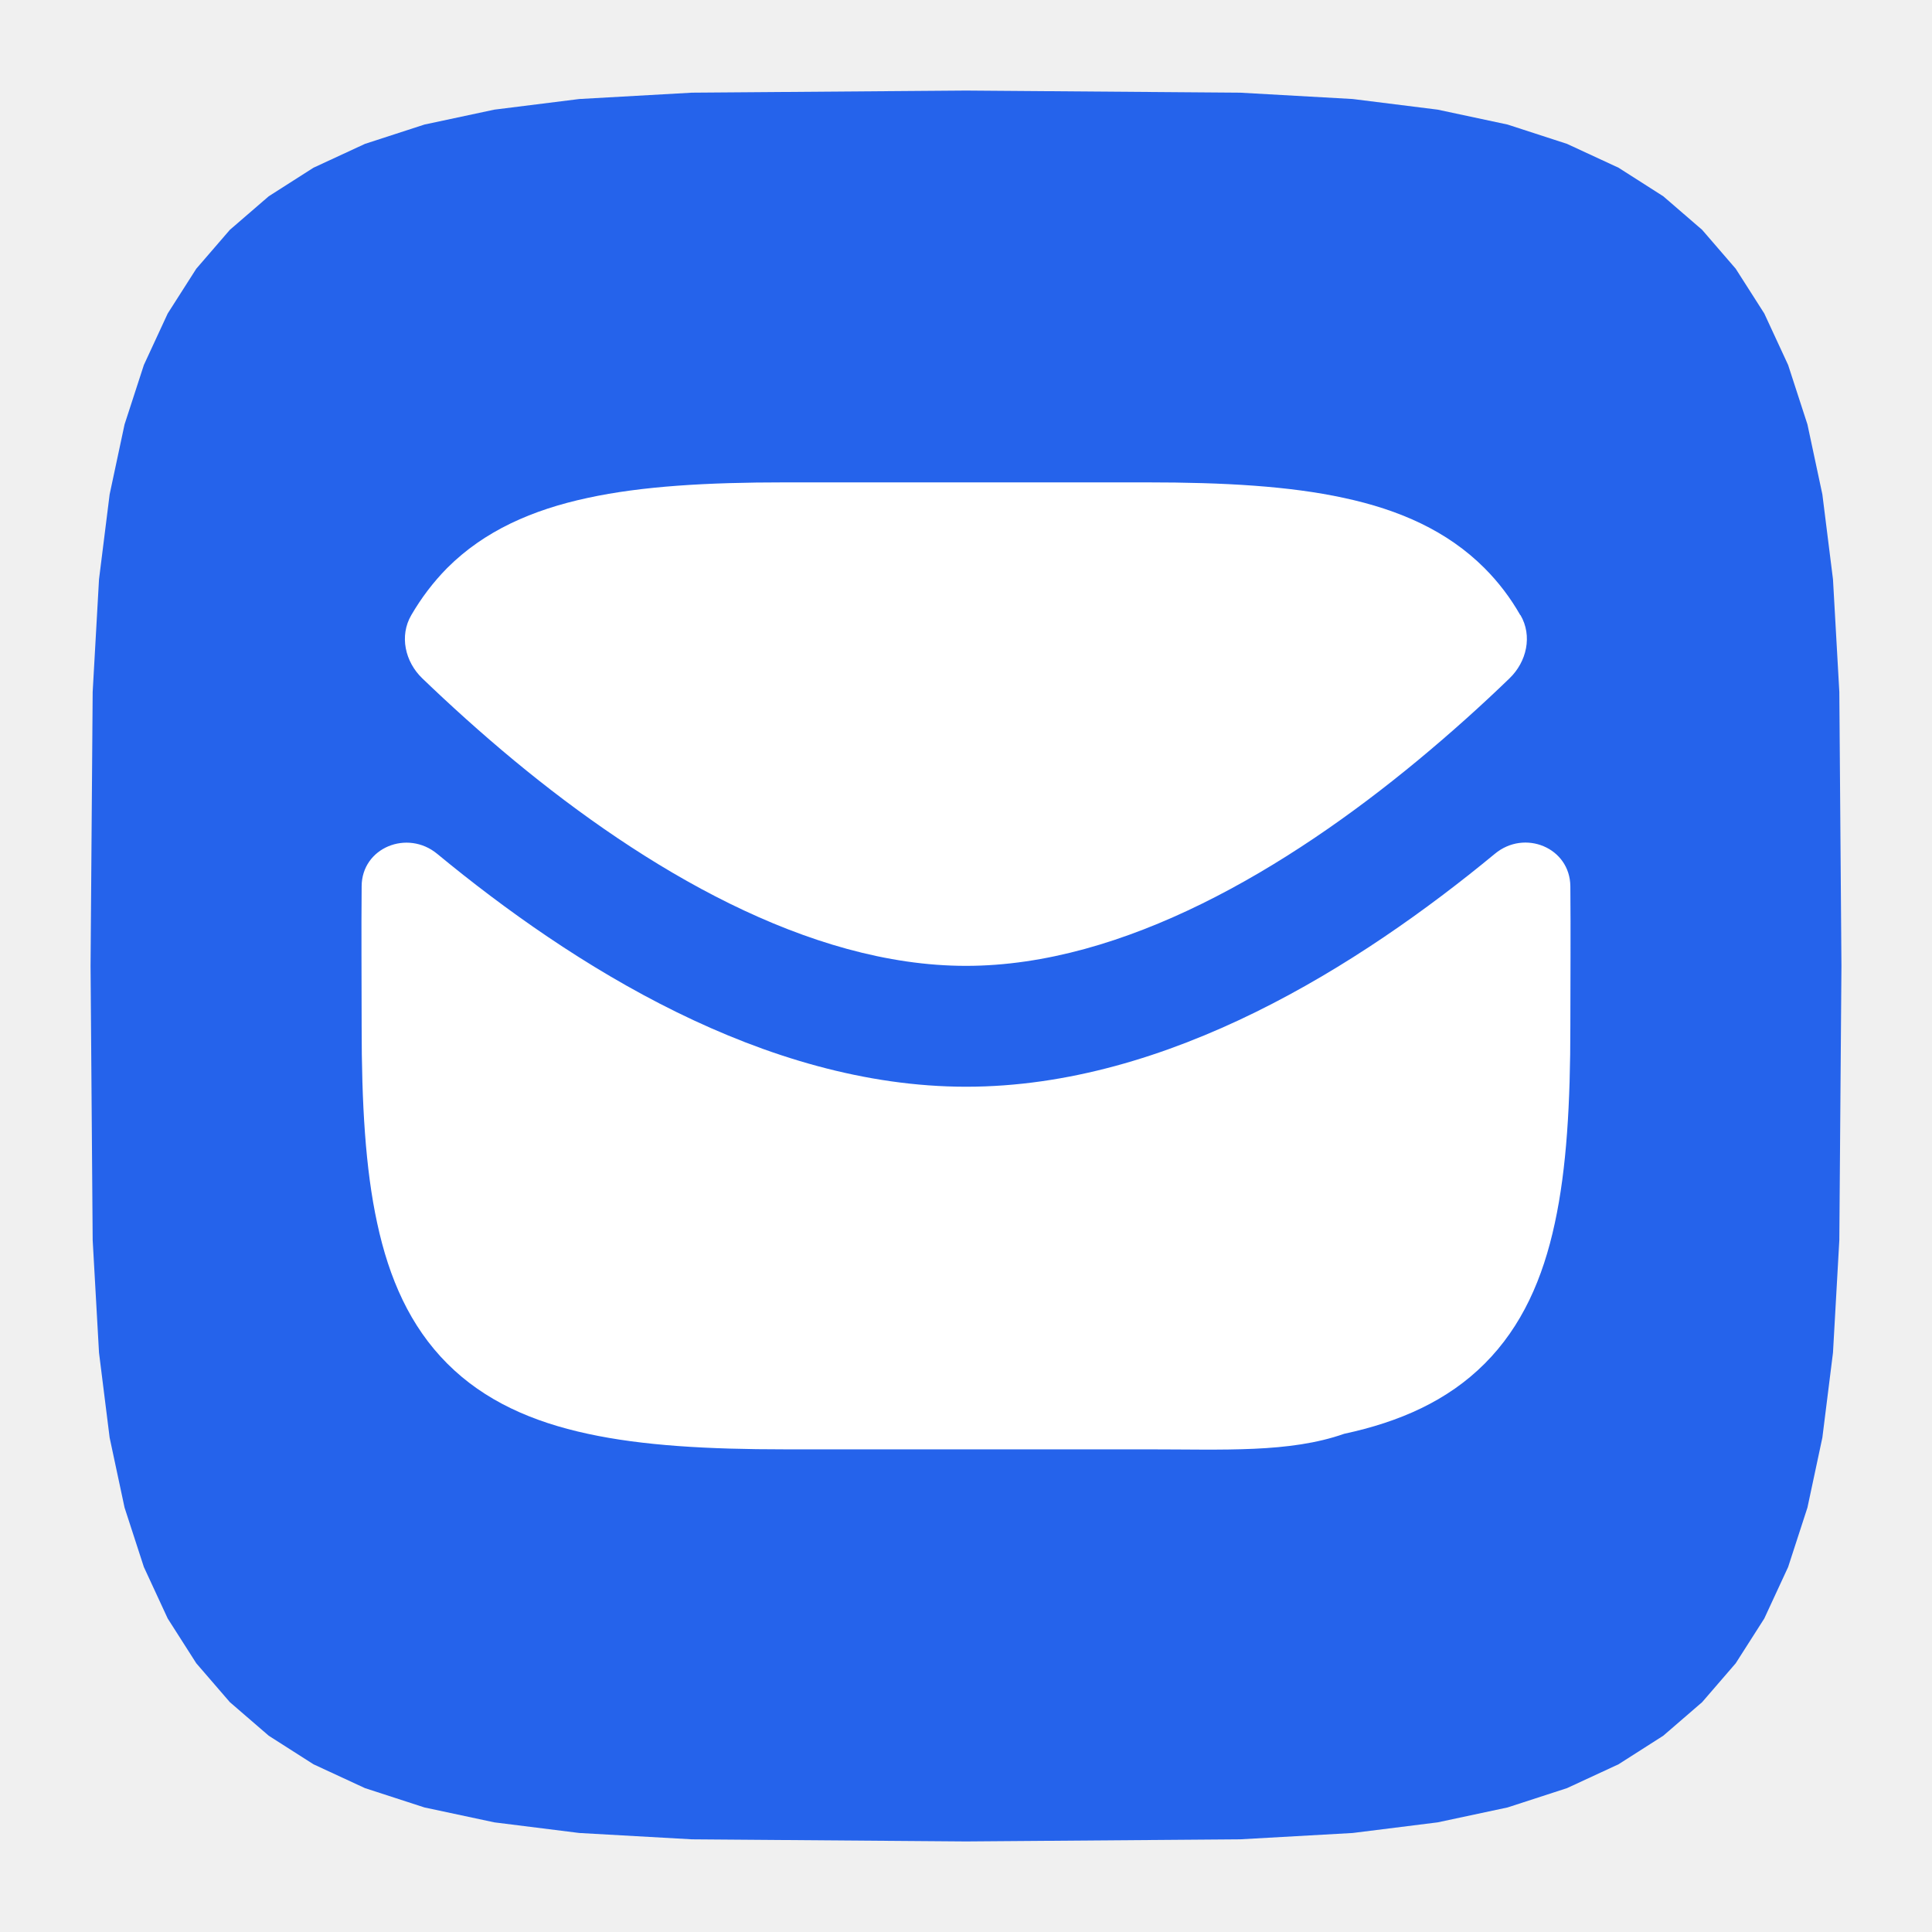
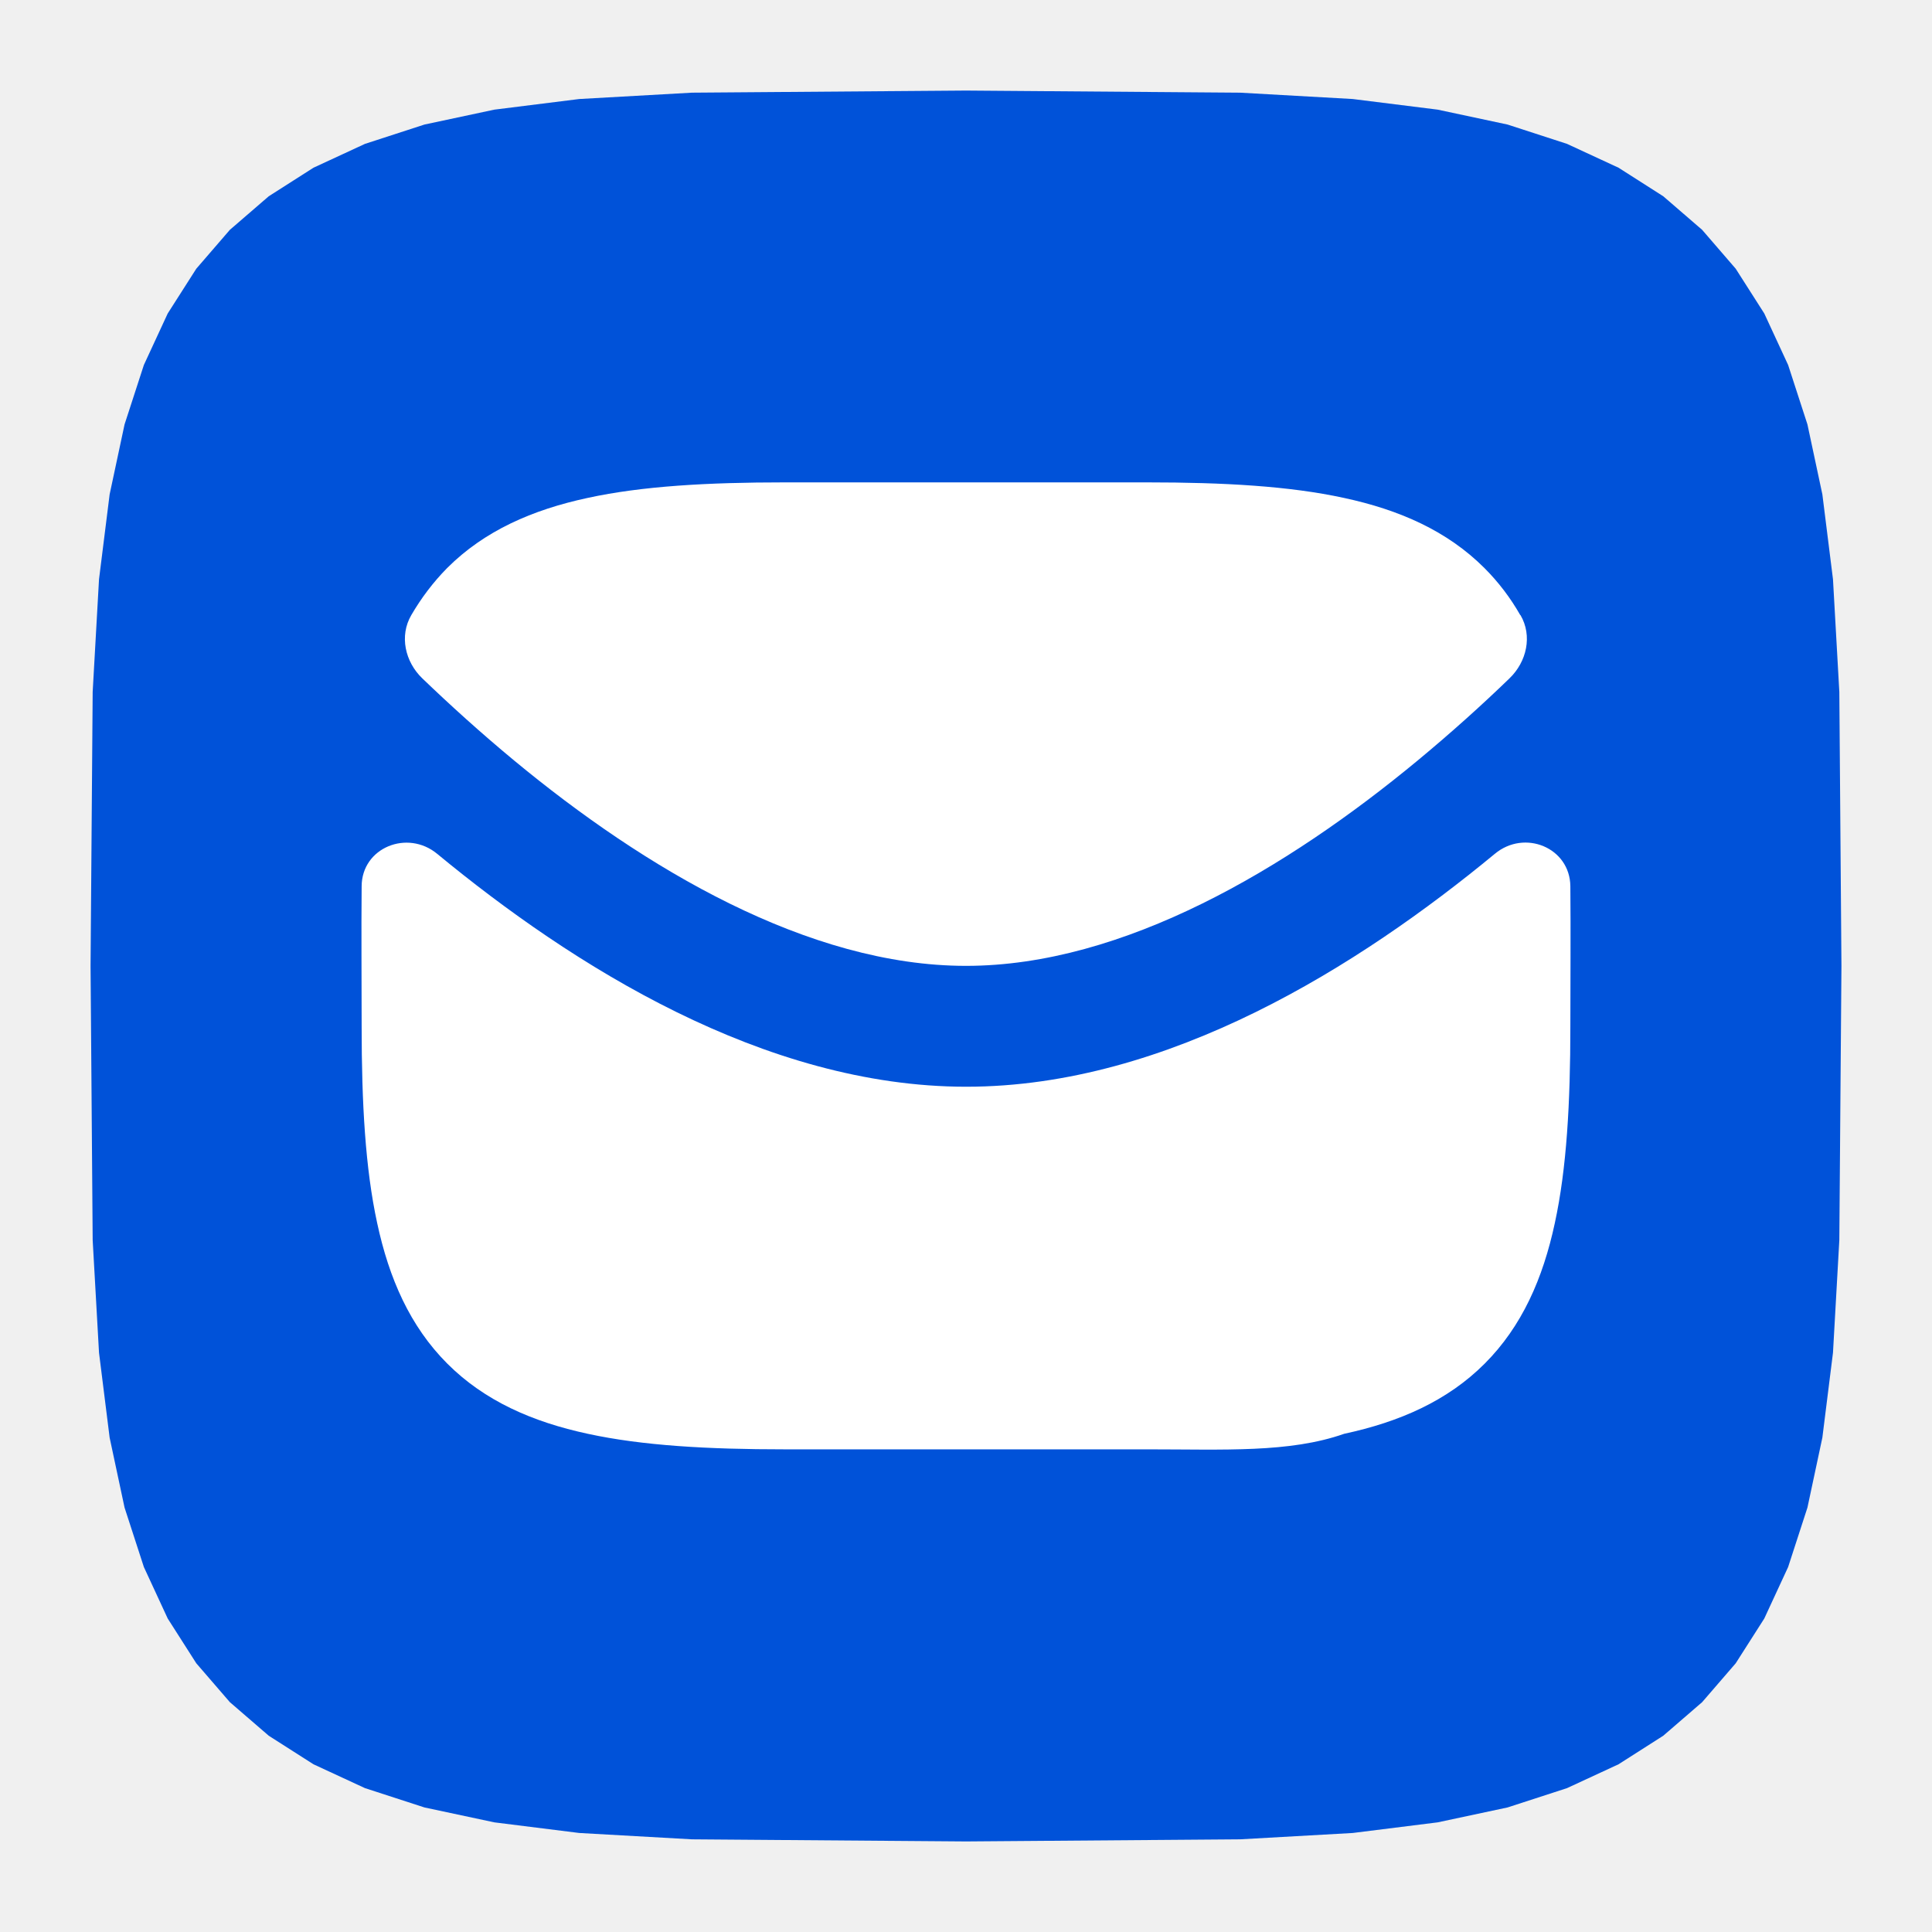
<svg xmlns="http://www.w3.org/2000/svg" viewBox="0 0 32 32">
-   <path fill="#2563eb" d="M30.5 16 30.465 20.54 30.36 22.405 30.184 23.812 29.937 24.97 29.617 25.955 29.222 26.808 28.749 27.549 28.193 28.193 27.549 28.749 26.808 29.222 25.955 29.617 24.97 29.937 23.812 30.184 22.405 30.36 20.54 30.465 16 30.5 11.46 30.465 9.595 30.36 8.188 30.184 7.03 29.937 6.045 29.617 5.192 29.222 4.451 28.749 3.807 28.193 3.251 27.549 2.778 26.808 2.383 25.955 2.063 24.97 1.816 23.812 1.64 22.405 1.535 20.54 1.5 16 1.535 11.46 1.64 9.595 1.816 8.188 2.063 7.03 2.383 6.045 2.778 5.192 3.251 4.451 3.807 3.807 4.451 3.251 5.192 2.778 6.045 2.383 7.03 2.063 8.188 1.816 9.595 1.64 11.46 1.535 16 1.5 20.54 1.535 22.405 1.64 23.812 1.816 24.97 2.063 25.955 2.383 26.808 2.778 27.549 3.251 28.193 3.807 28.749 4.451 29.222 5.192 29.617 6.045 29.937 7.03 30.184 8.188 30.36 9.595 30.465 11.46Z" />
+   <path fill="#0052d9" d="M30.5 16 30.465 20.54 30.36 22.405 30.184 23.812 29.937 24.97 29.617 25.955 29.222 26.808 28.749 27.549 28.193 28.193 27.549 28.749 26.808 29.222 25.955 29.617 24.97 29.937 23.812 30.184 22.405 30.36 20.54 30.465 16 30.5 11.46 30.465 9.595 30.36 8.188 30.184 7.03 29.937 6.045 29.617 5.192 29.222 4.451 28.749 3.807 28.193 3.251 27.549 2.778 26.808 2.383 25.955 2.063 24.97 1.816 23.812 1.64 22.405 1.535 20.54 1.5 16 1.535 11.46 1.64 9.595 1.816 8.188 2.063 7.03 2.383 6.045 2.778 5.192 3.251 4.451 3.807 3.807 4.451 3.251 5.192 2.778 6.045 2.383 7.03 2.063 8.188 1.816 9.595 1.64 11.46 1.535 16 1.5 20.54 1.535 22.405 1.64 23.812 1.816 24.97 2.063 25.955 2.383 26.808 2.778 27.549 3.251 28.193 3.807 28.749 4.451 29.222 5.192 29.617 6.045 29.937 7.03 30.184 8.188 30.36 9.595 30.465 11.46Z" />
  <path fill="#fff" transform="translate(5.986425 5.987678) scale(0.03575)" d="M537 117.5c5.6 9.6 2.9 21.6-5.1 29.3-12.5 12.1-26.9 25.1-42.6 38.1-60.3 49.9-136.1 95.1-209.2 95.1S131.1 234.8 70.8 184.9c-15.7-13-30-26-42.6-38.1-8-7.7-10.7-19.7-5.1-29.3 4.6-7.9 10.1-15.2 16.6-21.8 17.3-17.3 39.5-27 65.1-32.5 25.3-5.5 55.7-7.2 91.2-7.2l168 0c35.6 0 65.9 1.7 91.2 7.2 25.6 5.5 47.8 15.2 65.1 32.5 6.6 6.6 12.1 13.9 16.6 21.8zM.1 308c0 35.6 1.7 65.9 7.2 91.2 5.5 25.6 15.2 47.8 32.5 65.1s39.5 27 65.1 32.5c25.3 5.5 55.7 7.2 91.2 7.2l168 0c35.6 0 65.9 1.7 91.2-7.2 25.6-5.5 47.8-15.2 65.1-32.5s27-39.5 32.5-65.1c5.5-25.3 7.2-55.7 7.2-91.2 0-21.6 .2-43.3 0-64.9-.2-17.9-21.2-26.5-35-15-62.5 51.6-151.2 107.9-244.9 107.9S97.6 279.7 35.1 228.1c-13.8-11.4-34.9-2.9-35 15-.2 21.6 0 43.3 0 64.9z" />
</svg>
